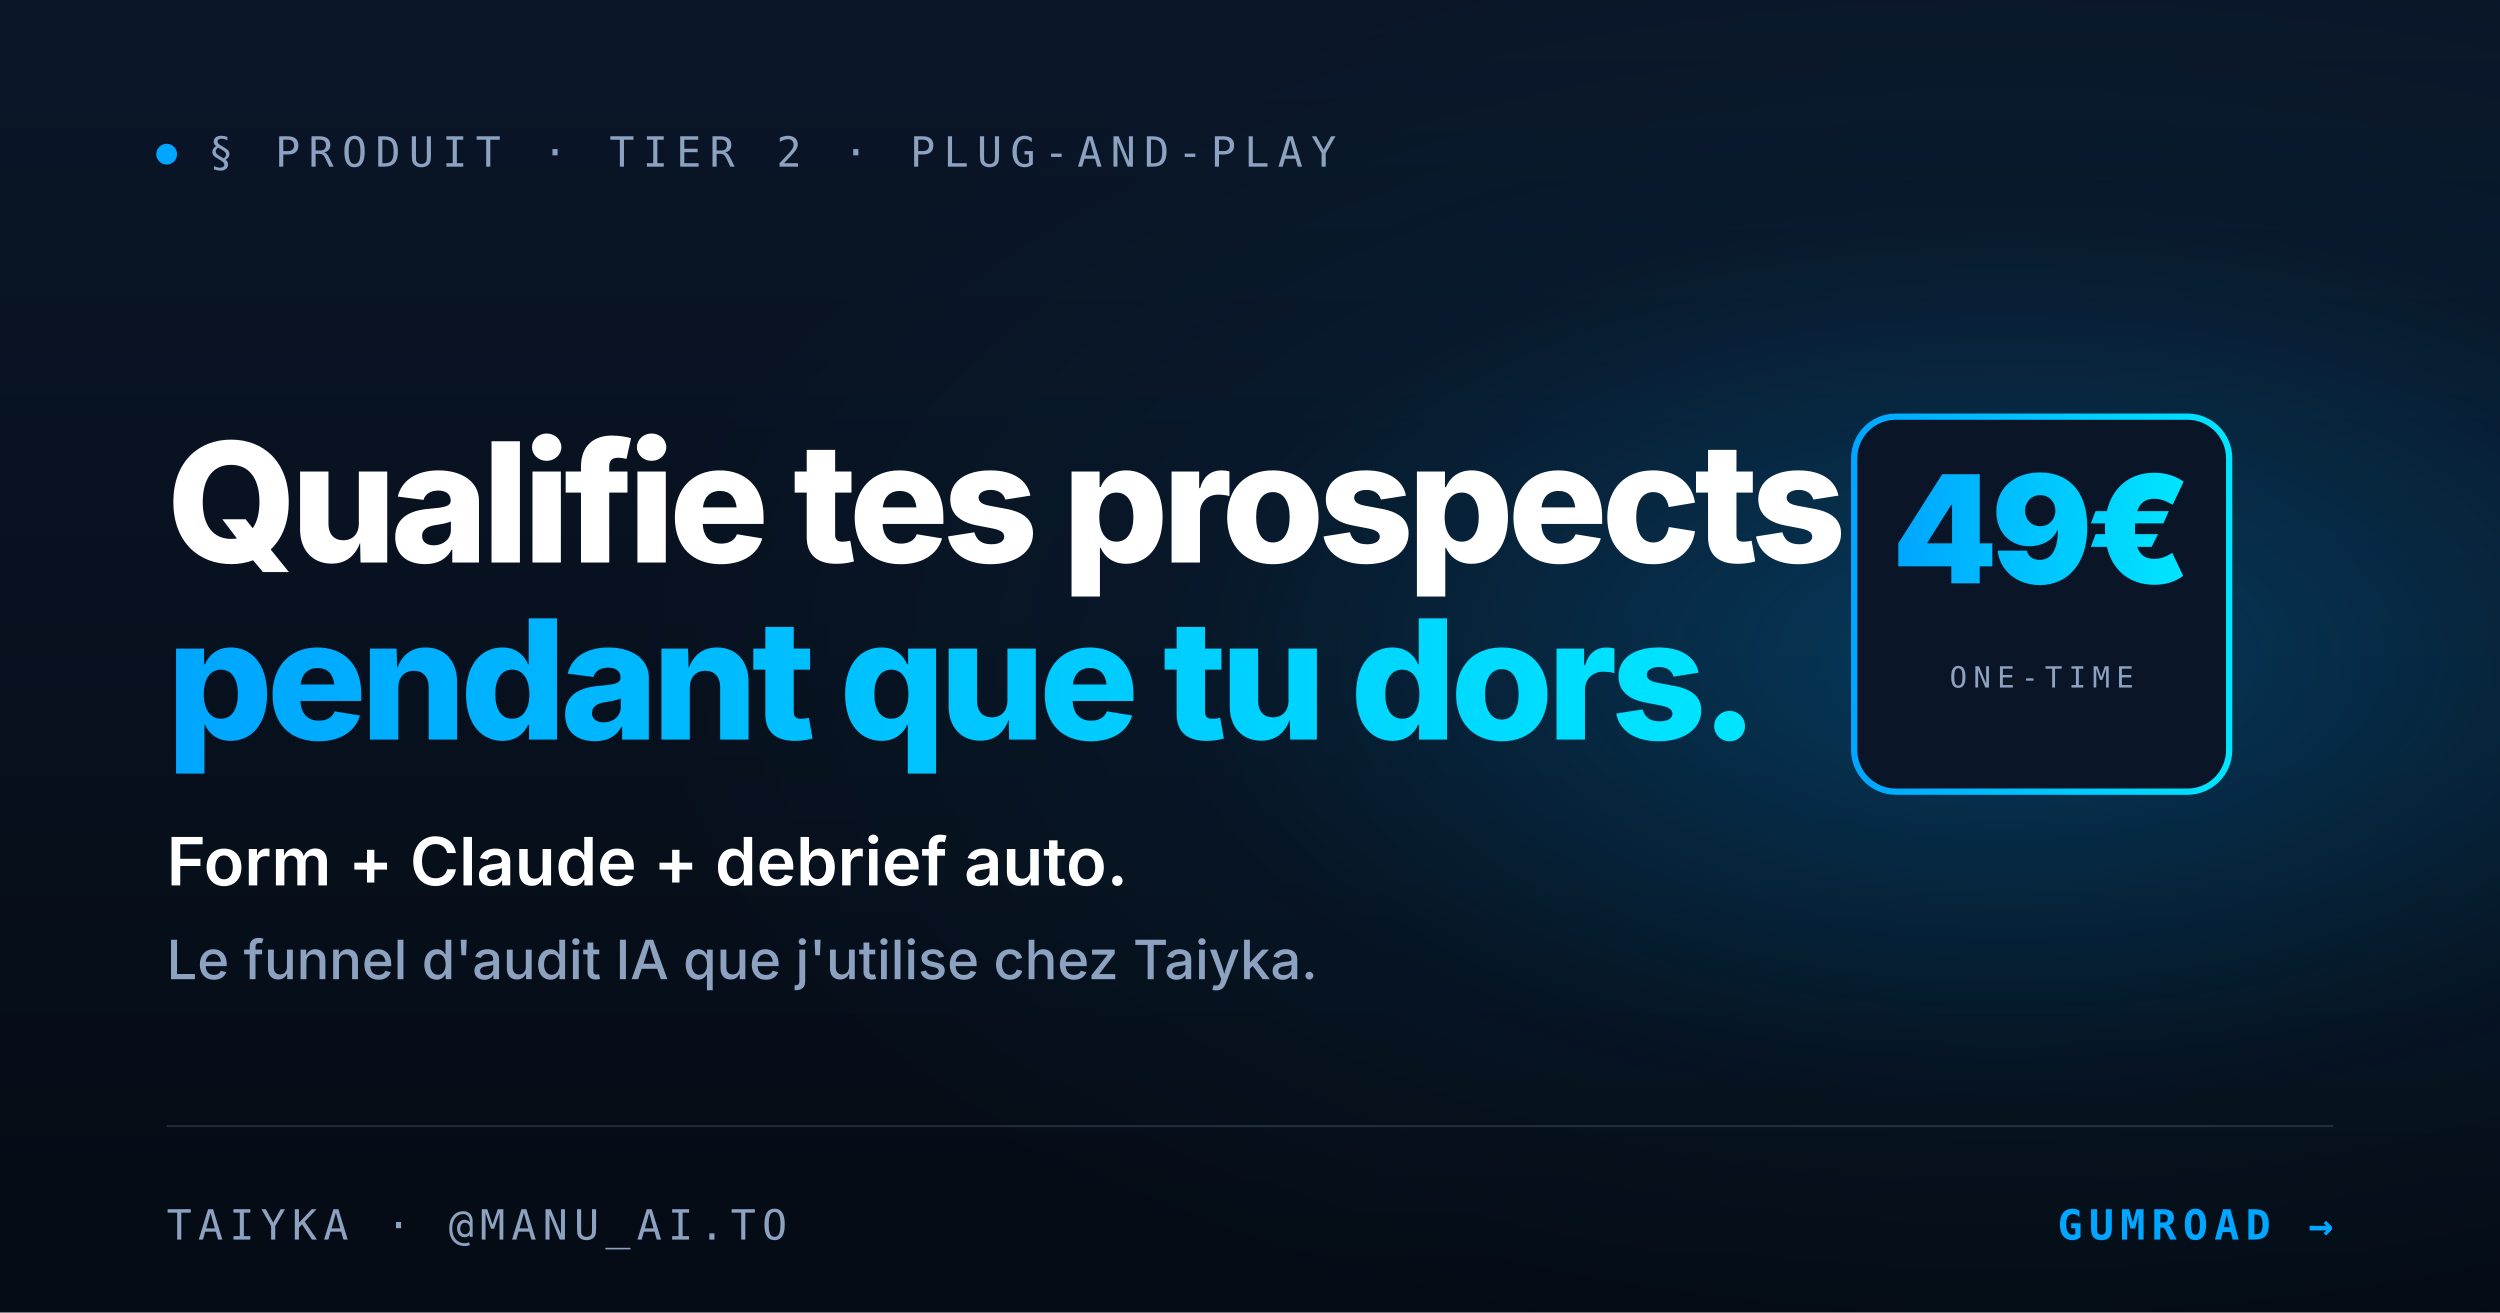
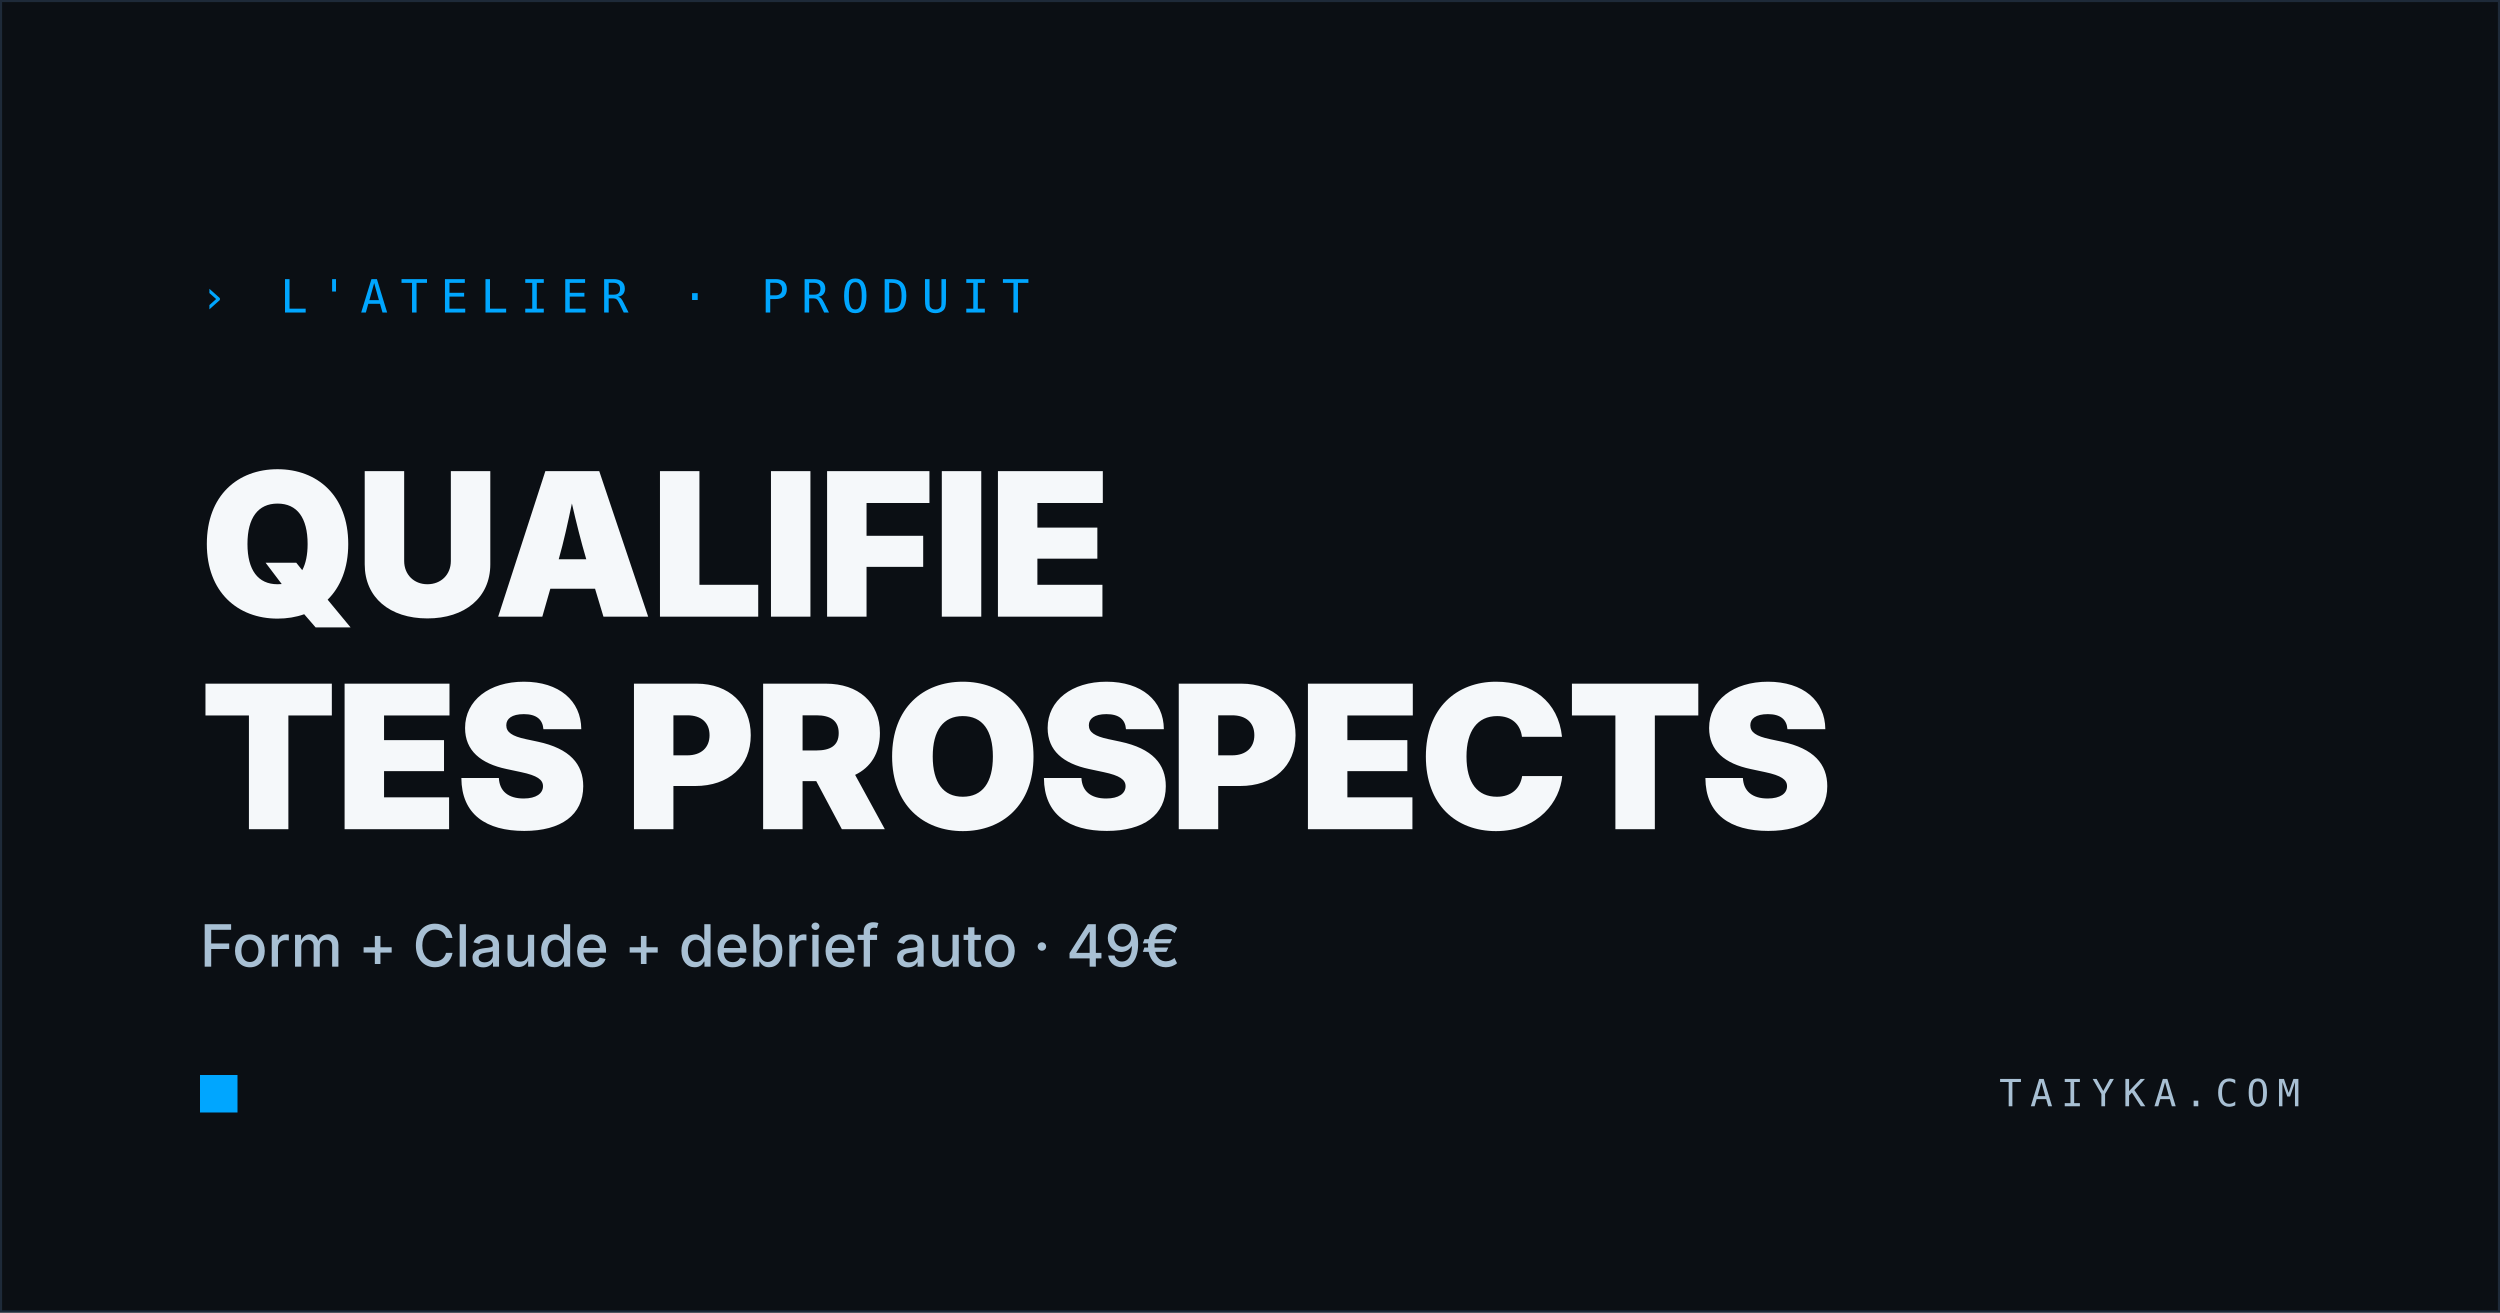
<svg xmlns="http://www.w3.org/2000/svg" viewBox="0 0 1200 630" width="1200" height="630">
-   <defs>
-     <linearGradient id="bg" x1="0" y1="0" x2="0" y2="1">
-       <stop offset="0%" stop-color="#0A1628" />
-       <stop offset="100%" stop-color="#050B14" />
-     </linearGradient>
-     <linearGradient id="accent" x1="0" y1="0" x2="1" y2="0">
-       <stop offset="0%" stop-color="#00A6FF" />
-       <stop offset="100%" stop-color="#00E5FF" />
-     </linearGradient>
-     <radialGradient id="glow" cx="80%" cy="50%" r="55%">
-       <stop offset="0%" stop-color="#00A6FF" stop-opacity="0.28" />
-       <stop offset="60%" stop-color="#00A6FF" stop-opacity="0.04" />
-       <stop offset="100%" stop-color="#00A6FF" stop-opacity="0" />
-     </radialGradient>
-   </defs>
-   <rect width="1200" height="630" fill="url(#bg)" />
-   <rect width="1200" height="630" fill="url(#glow)" />
-   <g font-family="ui-monospace, SFMono-Regular, Menlo, monospace" font-size="20" fill="#8DA2C0" letter-spacing="4">
-     <circle cx="80" cy="74" r="5" fill="#00A6FF" />
-     <text x="100" y="80">§ PRODUIT · TIER 2 · PLUG-AND-PLAY</text>
-   </g>
-   <text x="80" y="270" fill="#FFFFFF" font-family="Inter, system-ui, sans-serif" font-size="80" font-weight="800" letter-spacing="-3">Qualifie tes prospects</text>
-   <text x="80" y="355" fill="url(#accent)" font-family="Inter, system-ui, sans-serif" font-size="80" font-weight="800" letter-spacing="-3">pendant que tu dors.</text>
-   <text x="80" y="425" fill="#FFFFFF" font-family="Inter, system-ui, sans-serif" font-size="32" font-weight="600">Form + Claude + debrief auto.</text>
-   <text x="80" y="470" fill="#8DA2C0" font-family="Inter, system-ui, sans-serif" font-size="26" font-weight="500">Le funnel d'audit IA que j'utilise chez Taiyka.</text>
-   <g transform="translate(980, 290)">
-     <rect x="-90" y="-90" width="180" height="180" rx="20" fill="#0A1628" stroke="url(#accent)" stroke-width="3" />
-     <text x="0" y="-10" text-anchor="middle" fill="url(#accent)" font-family="Inter, system-ui, sans-serif" font-size="72" font-weight="900" letter-spacing="-3">49€</text>
-     <text x="0" y="40" text-anchor="middle" fill="#8DA2C0" font-family="ui-monospace, SFMono-Regular, Menlo, monospace" font-size="14" letter-spacing="3">ONE-TIME</text>
-   </g>
-   <rect x="80" y="540" width="1040" height="1" fill="#8DA2C0" opacity="0.20" />
-   <text x="80" y="595" fill="#8DA2C0" font-family="ui-monospace, SFMono-Regular, Menlo, monospace" font-size="20" letter-spacing="3">TAIYKA · @MANU_AI.TO</text>
-   <text x="1120" y="595" text-anchor="end" fill="#00A6FF" font-family="ui-monospace, SFMono-Regular, Menlo, monospace" font-size="20" letter-spacing="3" font-weight="700">GUMROAD →</text>
+   <rect width="1200" height="630" fill="#0B0F14" />
+   <rect x="0.5" y="0.5" width="1199" height="629" fill="none" stroke="#1E2A39" stroke-width="1" />
+   <text x="96" y="150" font-family="JetBrains Mono, ui-monospace, SFMono-Regular, Menlo, Consolas, monospace" font-size="22" letter-spacing="6" fill="#00A6FF">› L'ATELIER · PRODUIT</text>
+   <text x="96" y="296" fill="#F5F8FA" font-family="Inter, Arial, system-ui, sans-serif" font-size="96" font-weight="900" letter-spacing="-1">QUALIFIE</text>
+   <text x="96" y="398" fill="#F5F8FA" font-family="Inter, Arial, system-ui, sans-serif" font-size="96" font-weight="900" letter-spacing="-1">TES PROSPECTS</text>
+   <text x="96" y="464" fill="#A8C0D4" font-family="Inter, Arial, system-ui, sans-serif" font-size="28" font-weight="500">Form + Claude + debrief auto · 49€</text>
+   <rect x="96" y="516" width="18" height="18" fill="#00A6FF" />
+   <text x="1104" y="531" text-anchor="end" font-family="JetBrains Mono, ui-monospace, SFMono-Regular, Menlo, Consolas, monospace" font-size="18" letter-spacing="4" fill="#A8C0D4">TAIYKA.COM</text>
</svg>
